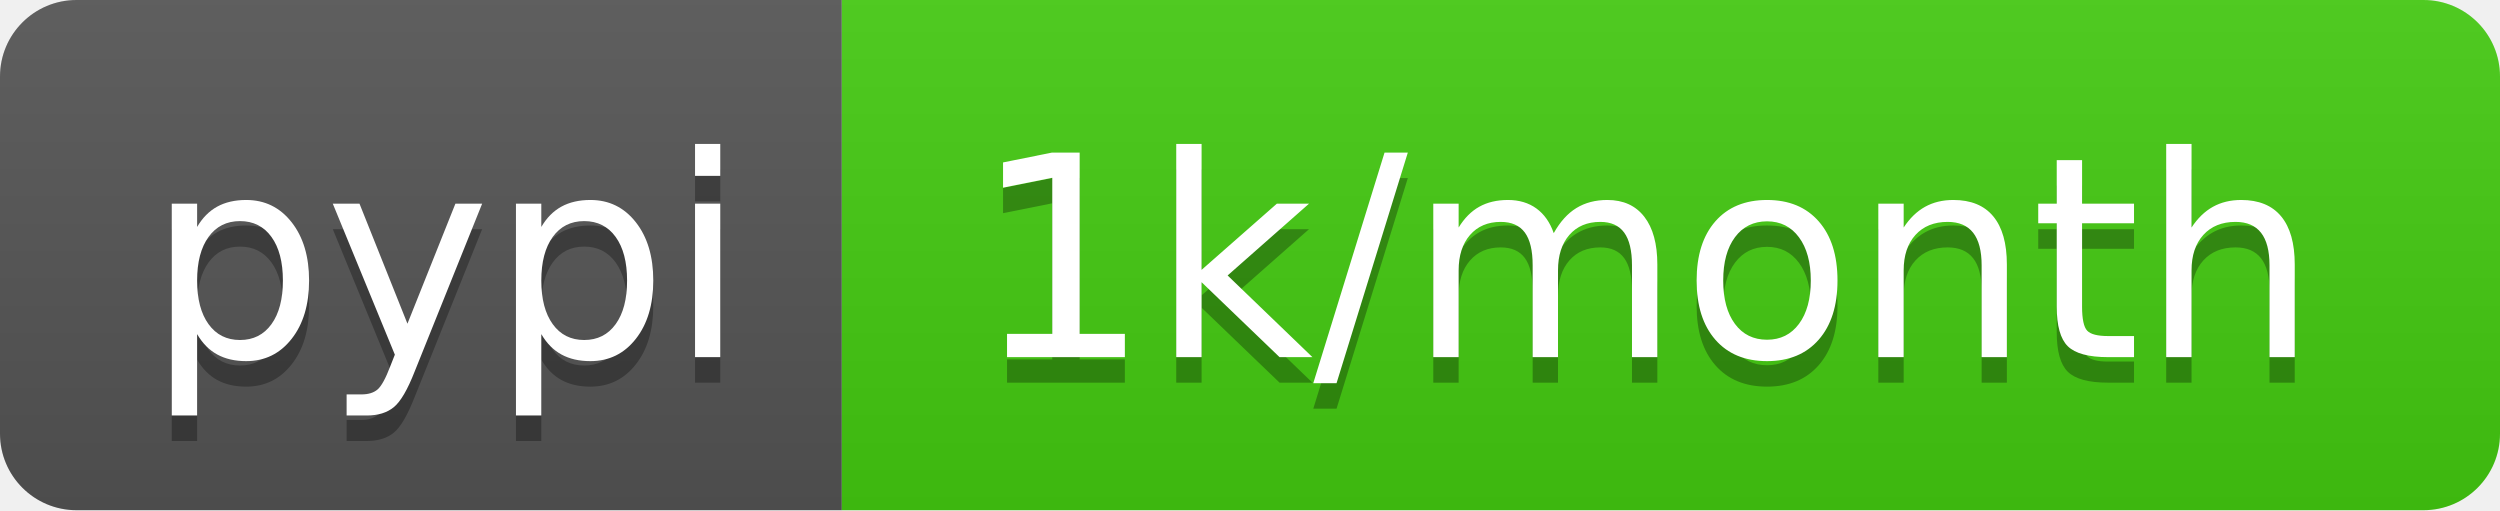
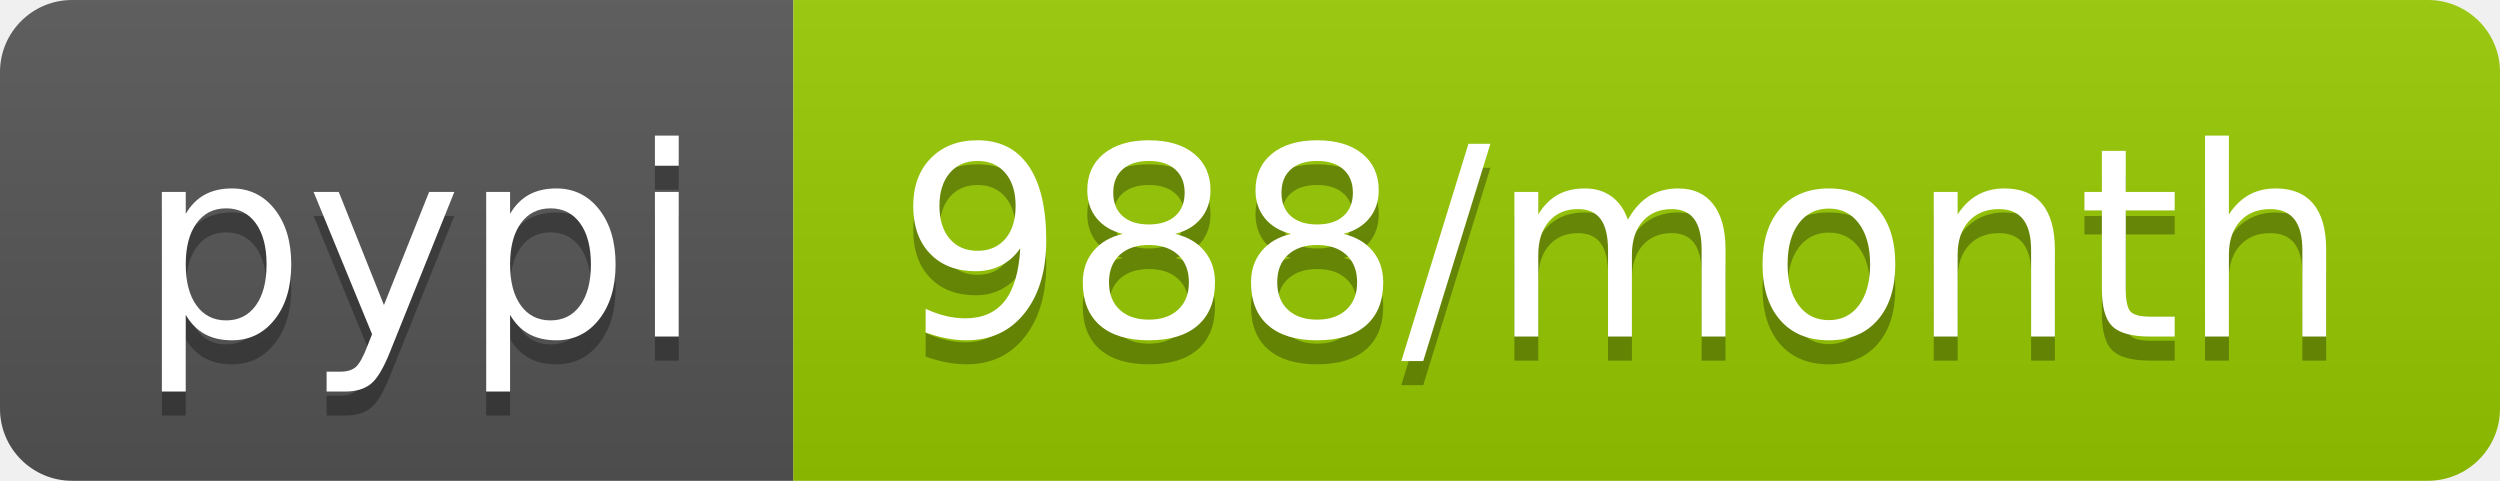
- <svg xmlns="http://www.w3.org/2000/svg" width="98" height="20">
+ <svg xmlns="http://www.w3.org/2000/svg" width="104" height="20">
  <linearGradient id="s" x2="0" y2="100%">
    <stop offset="0" stop-color="#bbb" stop-opacity=".1" />
    <stop offset="1" stop-opacity=".1" />
  </linearGradient>
  <clipPath id="r">
-     <rect width="98" height="20" rx="3" fill="#fff" />
+     <rect width="104" height="20" rx="3" fill="#fff" />
  </clipPath>
  <g clip-path="url(#r)">
    <rect width="33" height="20" fill="#555" />
-     <rect x="33" width="65" height="20" fill="#4c1" />
-     <rect width="98" height="20" fill="url(#s)" />
+     <rect x="33" width="71" height="20" fill="#97ca00" />
+     <rect width="104" height="20" fill="url(#s)" />
  </g>
  <g fill="#fff" text-anchor="middle" font-family="Verdana,Geneva,DejaVu Sans,sans-serif" text-rendering="geometricPrecision" font-size="110">
    <text x="175" y="150" fill="#010101" fill-opacity=".3" transform="scale(.1)" textLength="230">pypi</text>
    <text x="175" y="140" transform="scale(.1)" textLength="230">pypi</text>
-     <text x="645" y="150" fill="#010101" fill-opacity=".3" transform="scale(.1)" textLength="550">1k/month</text>
-     <text x="645" y="140" transform="scale(.1)" textLength="550">1k/month</text>
+     <text x="675" y="150" fill="#010101" fill-opacity=".3" transform="scale(.1)" textLength="610">988/month</text>
+     <text x="675" y="140" transform="scale(.1)" textLength="610">988/month</text>
  </g>
</svg>
